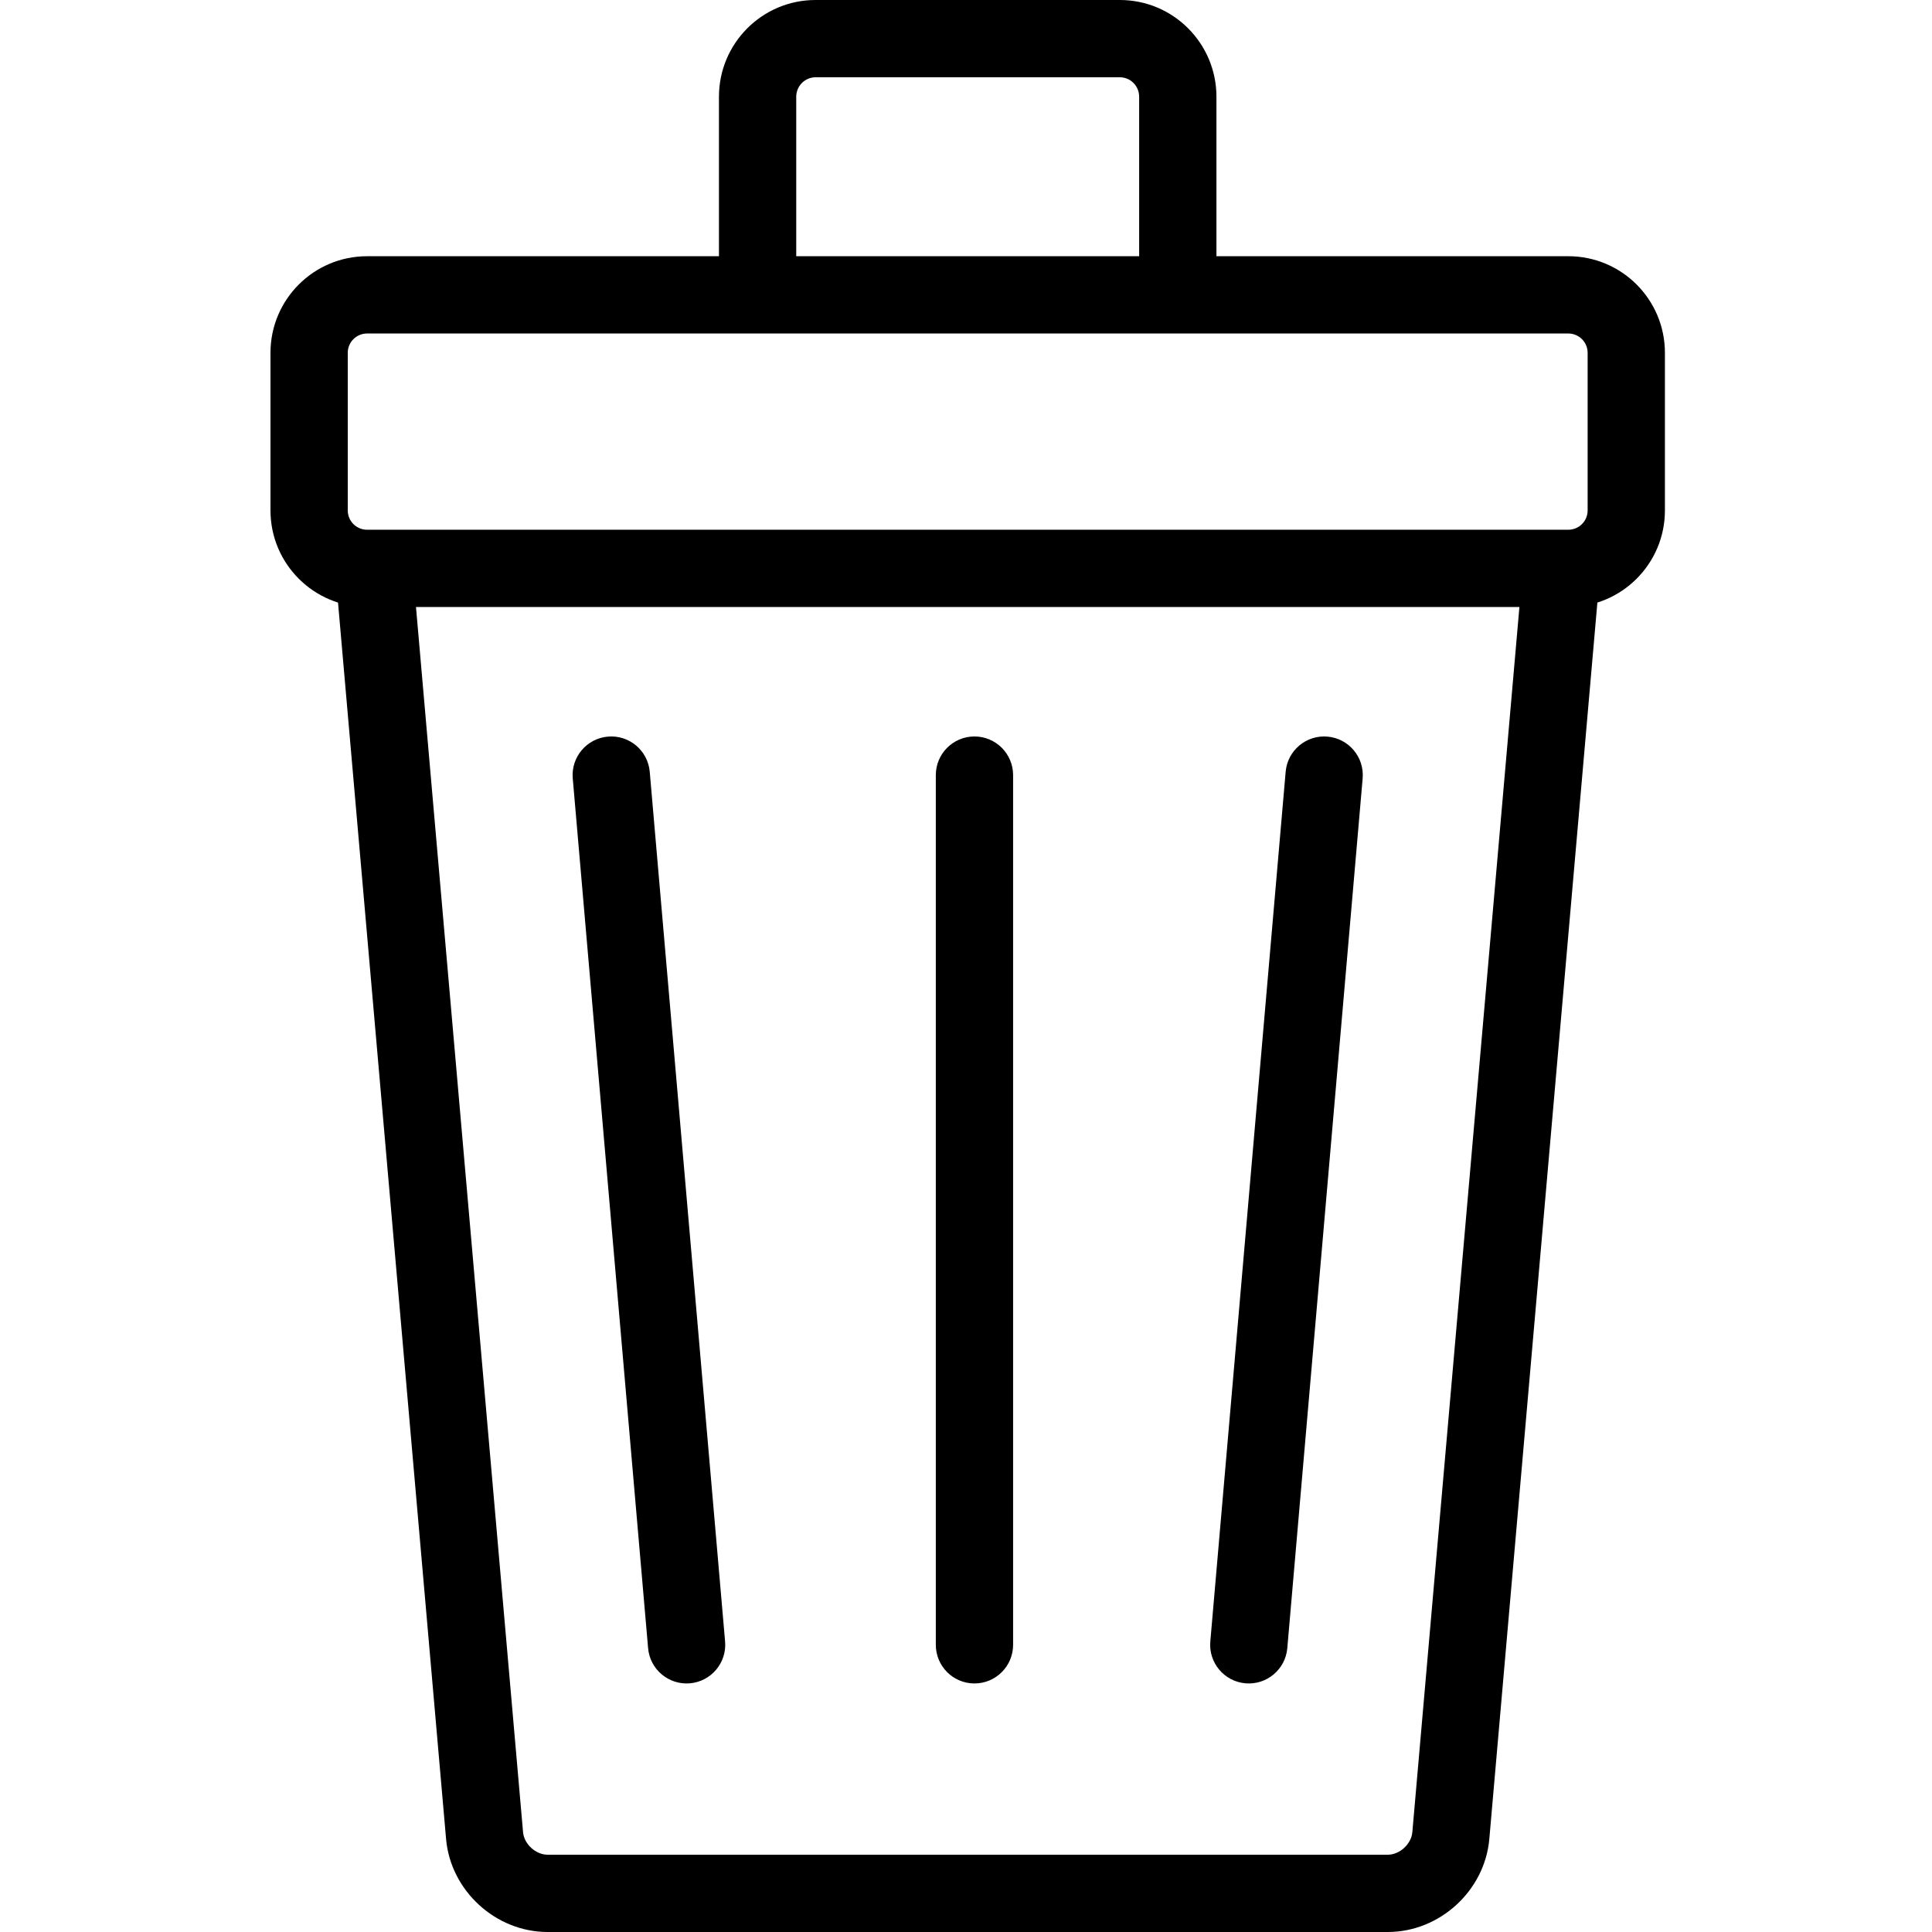
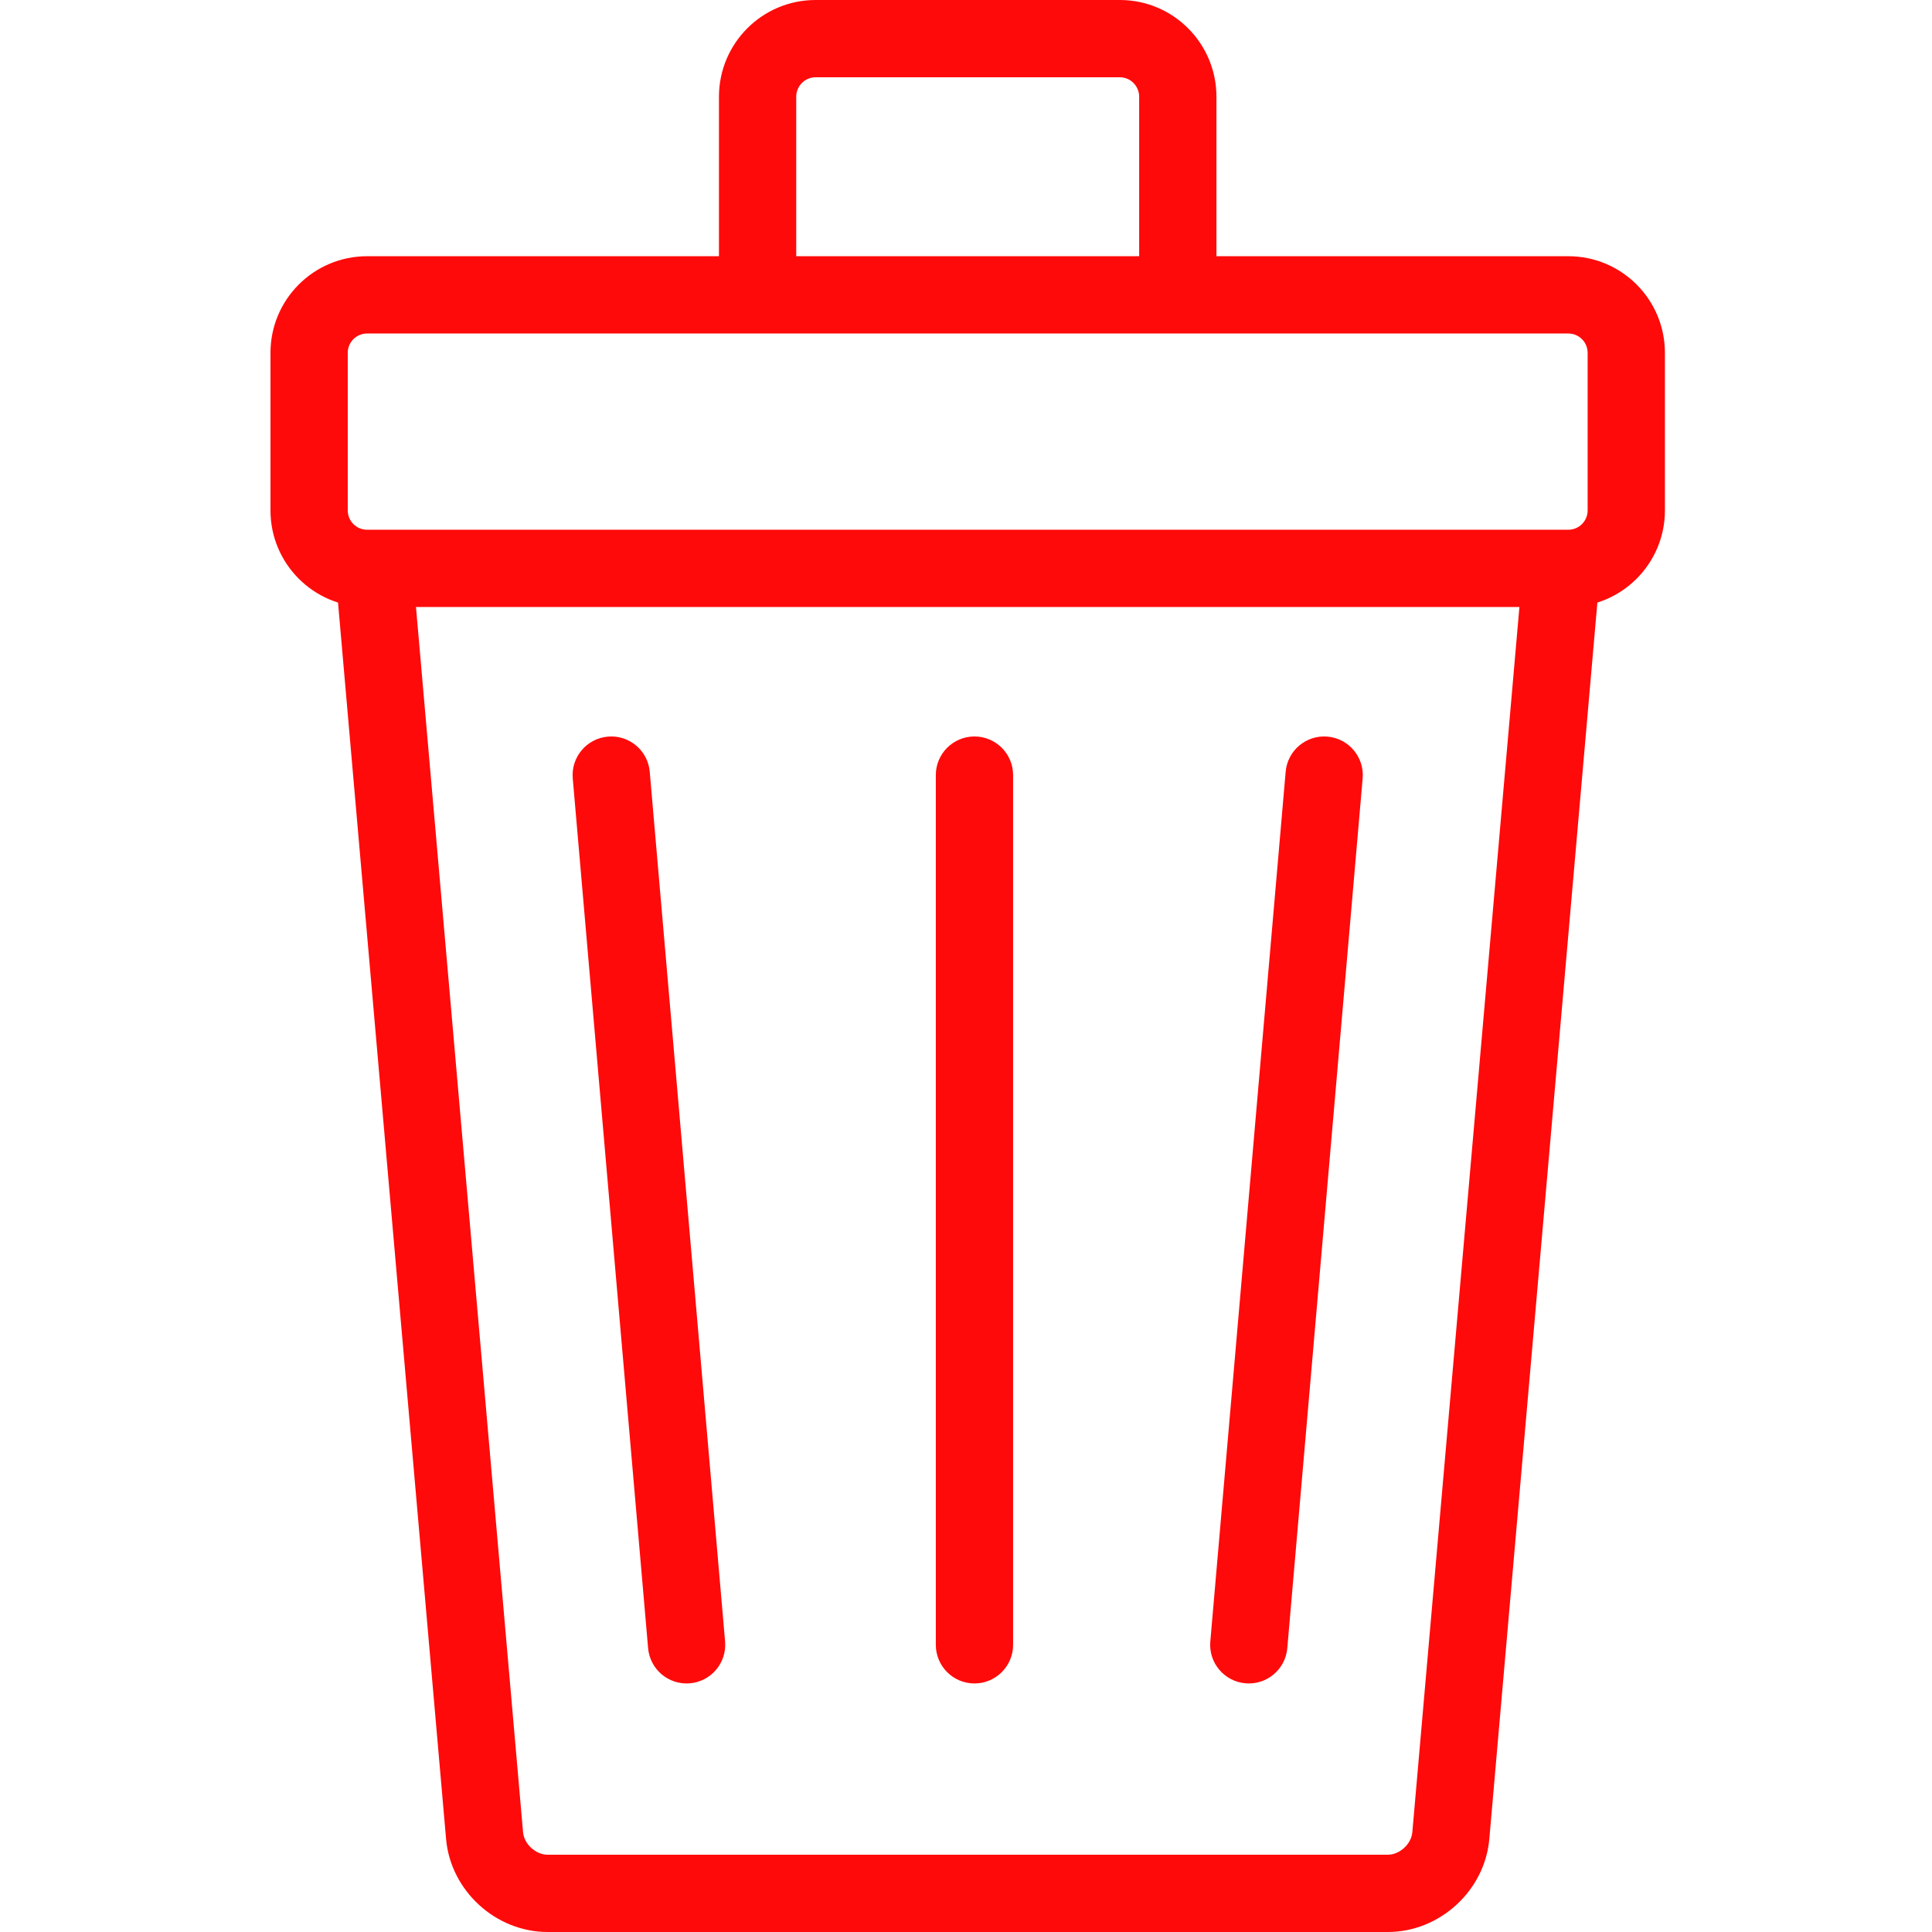
- <svg xmlns="http://www.w3.org/2000/svg" fill="#000000" viewBox="0 0 1024 1024">
+ <svg xmlns="http://www.w3.org/2000/svg" fill="#ff0a0a" viewBox="0 0 1024 1024">
  <g id="SVGRepo_bgCarrier" stroke-width="0" />
  <g id="SVGRepo_tracerCarrier" stroke-linecap="round" stroke-linejoin="round" />
  <g id="SVGRepo_iconCarrier">
-     <path d="M831.24 280.772c5.657 0 10.24-4.583 10.24-10.24v-83.528c0-5.657-4.583-10.24-10.24-10.24H194.558a10.238 10.238 0 00-10.24 10.24v83.528c0 5.657 4.583 10.24 10.24 10.24H831.24zm0 40.96H194.558c-28.278 0-51.2-22.922-51.2-51.2v-83.528c0-28.278 22.922-51.2 51.2-51.2H831.24c28.278 0 51.2 22.922 51.2 51.2v83.528c0 28.278-22.922 51.2-51.2 51.2z" />
-     <path d="M806.809 304.688l-58.245 666.45c-.544 6.246-6.714 11.9-12.99 11.9H290.226c-6.276 0-12.447-5.654-12.99-11.893L218.99 304.688c-.985-11.268-10.917-19.604-22.185-18.619s-19.604 10.917-18.619 22.185l58.245 666.45c2.385 27.401 26.278 49.294 53.795 49.294h445.348c27.517 0 51.41-21.893 53.796-49.301l58.244-666.443c.985-11.268-7.351-21.201-18.619-22.185s-21.201 7.351-22.185 18.619zM422.02 155.082V51.3c0-5.726 4.601-10.342 10.24-10.342h161.28c5.639 0 10.24 4.617 10.24 10.342v103.782c0 11.311 9.169 20.48 20.48 20.48s20.48-9.169 20.48-20.48V51.3c0-28.316-22.908-51.302-51.2-51.302H432.26c-28.292 0-51.2 22.987-51.2 51.302v103.782c0 11.311 9.169 20.48 20.48 20.48s20.48-9.169 20.48-20.48z" />
-     <path d="M496.004 410.821v460.964c0 11.311 9.169 20.48 20.48 20.48s20.48-9.169 20.48-20.48V410.821c0-11.311-9.169-20.48-20.48-20.48s-20.48 9.169-20.48 20.48zm-192.435 1.767l39.936 460.964c.976 11.269 10.903 19.612 22.171 18.636s19.612-10.903 18.636-22.171l-39.936-460.964c-.976-11.269-10.903-19.612-22.171-18.636s-19.612 10.903-18.636 22.171zm377.856-3.535l-39.936 460.964c-.976 11.269 7.367 21.195 18.636 22.171s21.195-7.367 22.171-18.636l39.936-460.964c.976-11.269-7.367-21.195-18.636-22.171s-21.195 7.367-22.171 18.636z" />
+     <path d="M831.24 280.772c5.657 0 10.24-4.583 10.24-10.24v-83.528c0-5.657-4.583-10.24-10.24-10.24H194.558a10.238 10.238 0 00-10.24 10.24v83.528c0 5.657 4.583 10.24 10.24 10.24H831.24zm0 40.96H194.558c-28.278 0-51.2-22.922-51.2-51.2v-83.528c0-28.278 22.922-51.2 51.2-51.2H831.24c28.278 0 51.2 22.922 51.2 51.2v83.528c0 28.278-22.922 51.2-51.2 51.2z" fill="#ff0a0a" />
+     <path d="M806.809 304.688l-58.245 666.45c-.544 6.246-6.714 11.9-12.99 11.9H290.226c-6.276 0-12.447-5.654-12.99-11.893L218.99 304.688c-.985-11.268-10.917-19.604-22.185-18.619s-19.604 10.917-18.619 22.185l58.245 666.45c2.385 27.401 26.278 49.294 53.795 49.294h445.348c27.517 0 51.41-21.893 53.796-49.301l58.244-666.443c.985-11.268-7.351-21.201-18.619-22.185s-21.201 7.351-22.185 18.619zM422.02 155.082V51.3c0-5.726 4.601-10.342 10.24-10.342h161.28c5.639 0 10.24 4.617 10.24 10.342v103.782c0 11.311 9.169 20.48 20.48 20.48s20.48-9.169 20.48-20.48V51.3c0-28.316-22.908-51.302-51.2-51.302H432.26c-28.292 0-51.2 22.987-51.2 51.302v103.782c0 11.311 9.169 20.48 20.48 20.48s20.48-9.169 20.48-20.48z" fill="#ff0a0a" />
+     <path d="M496.004 410.821v460.964c0 11.311 9.169 20.48 20.48 20.48s20.48-9.169 20.48-20.48V410.821c0-11.311-9.169-20.48-20.48-20.48s-20.48 9.169-20.48 20.48zm-192.435 1.767l39.936 460.964c.976 11.269 10.903 19.612 22.171 18.636s19.612-10.903 18.636-22.171l-39.936-460.964c-.976-11.269-10.903-19.612-22.171-18.636s-19.612 10.903-18.636 22.171zm377.856-3.535l-39.936 460.964c-.976 11.269 7.367 21.195 18.636 22.171s21.195-7.367 22.171-18.636l39.936-460.964c.976-11.269-7.367-21.195-18.636-22.171s-21.195 7.367-22.171 18.636z" fill="#ff0a0a" />
  </g>
</svg>
